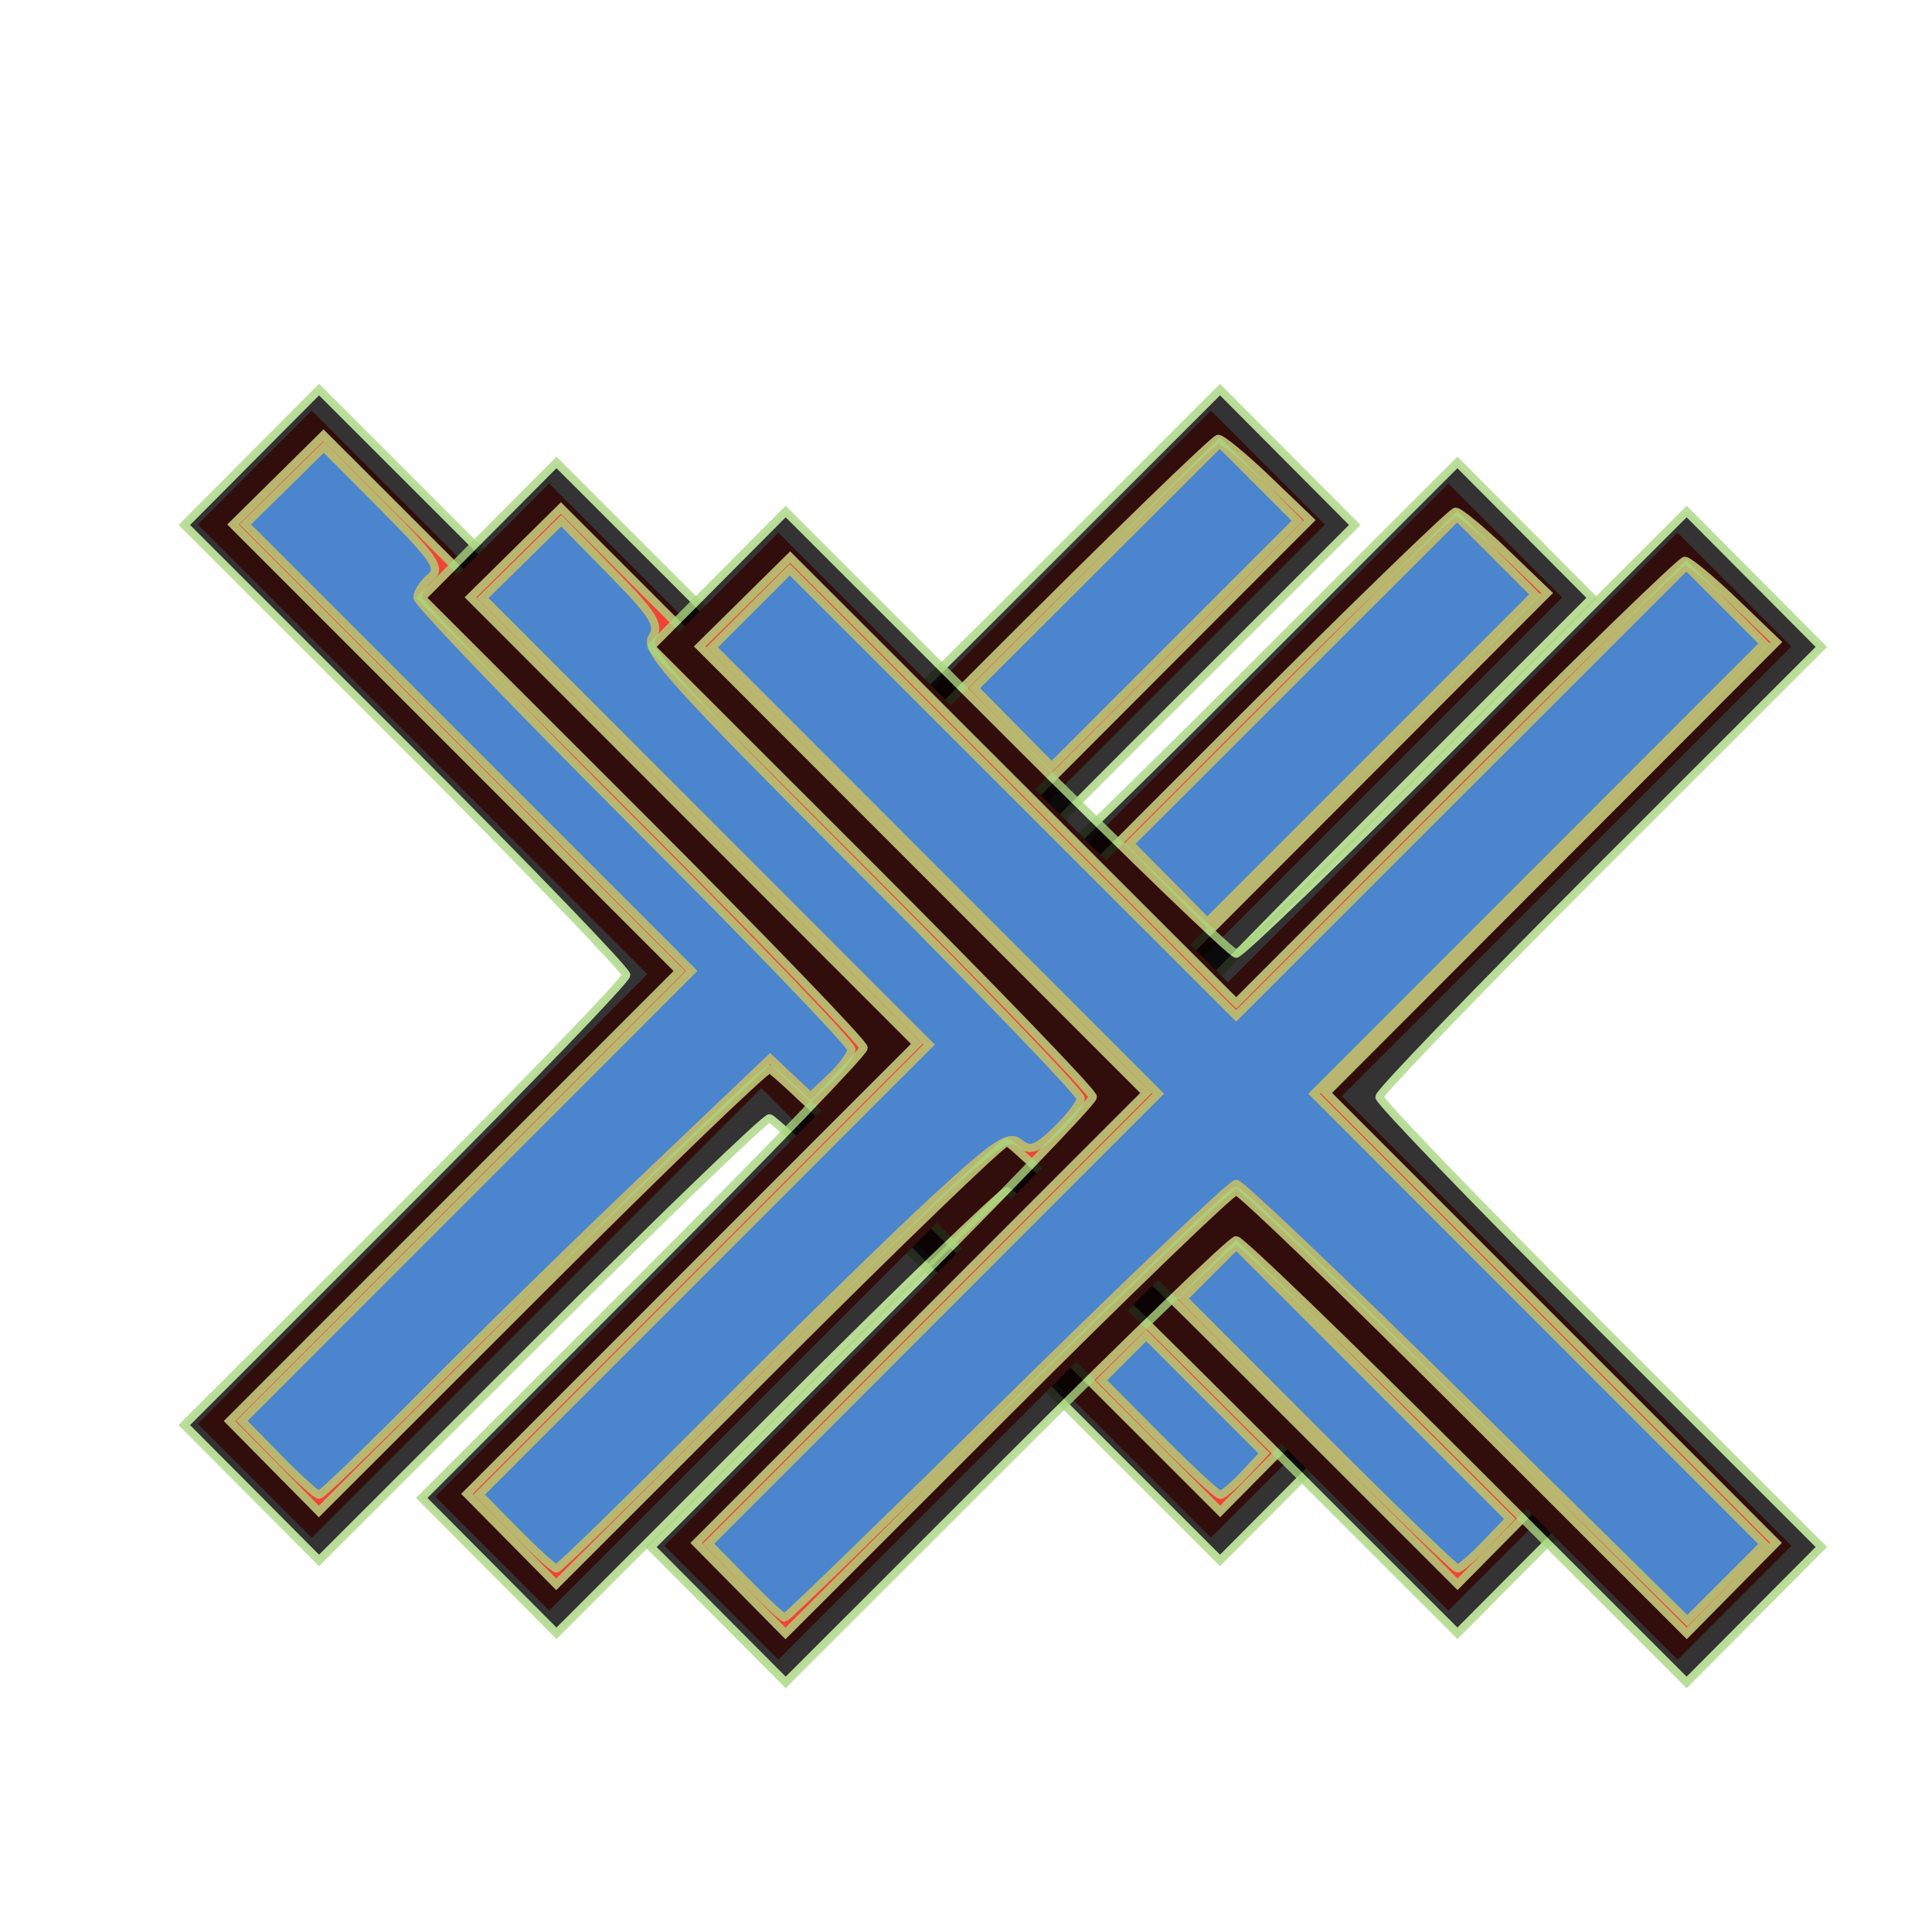
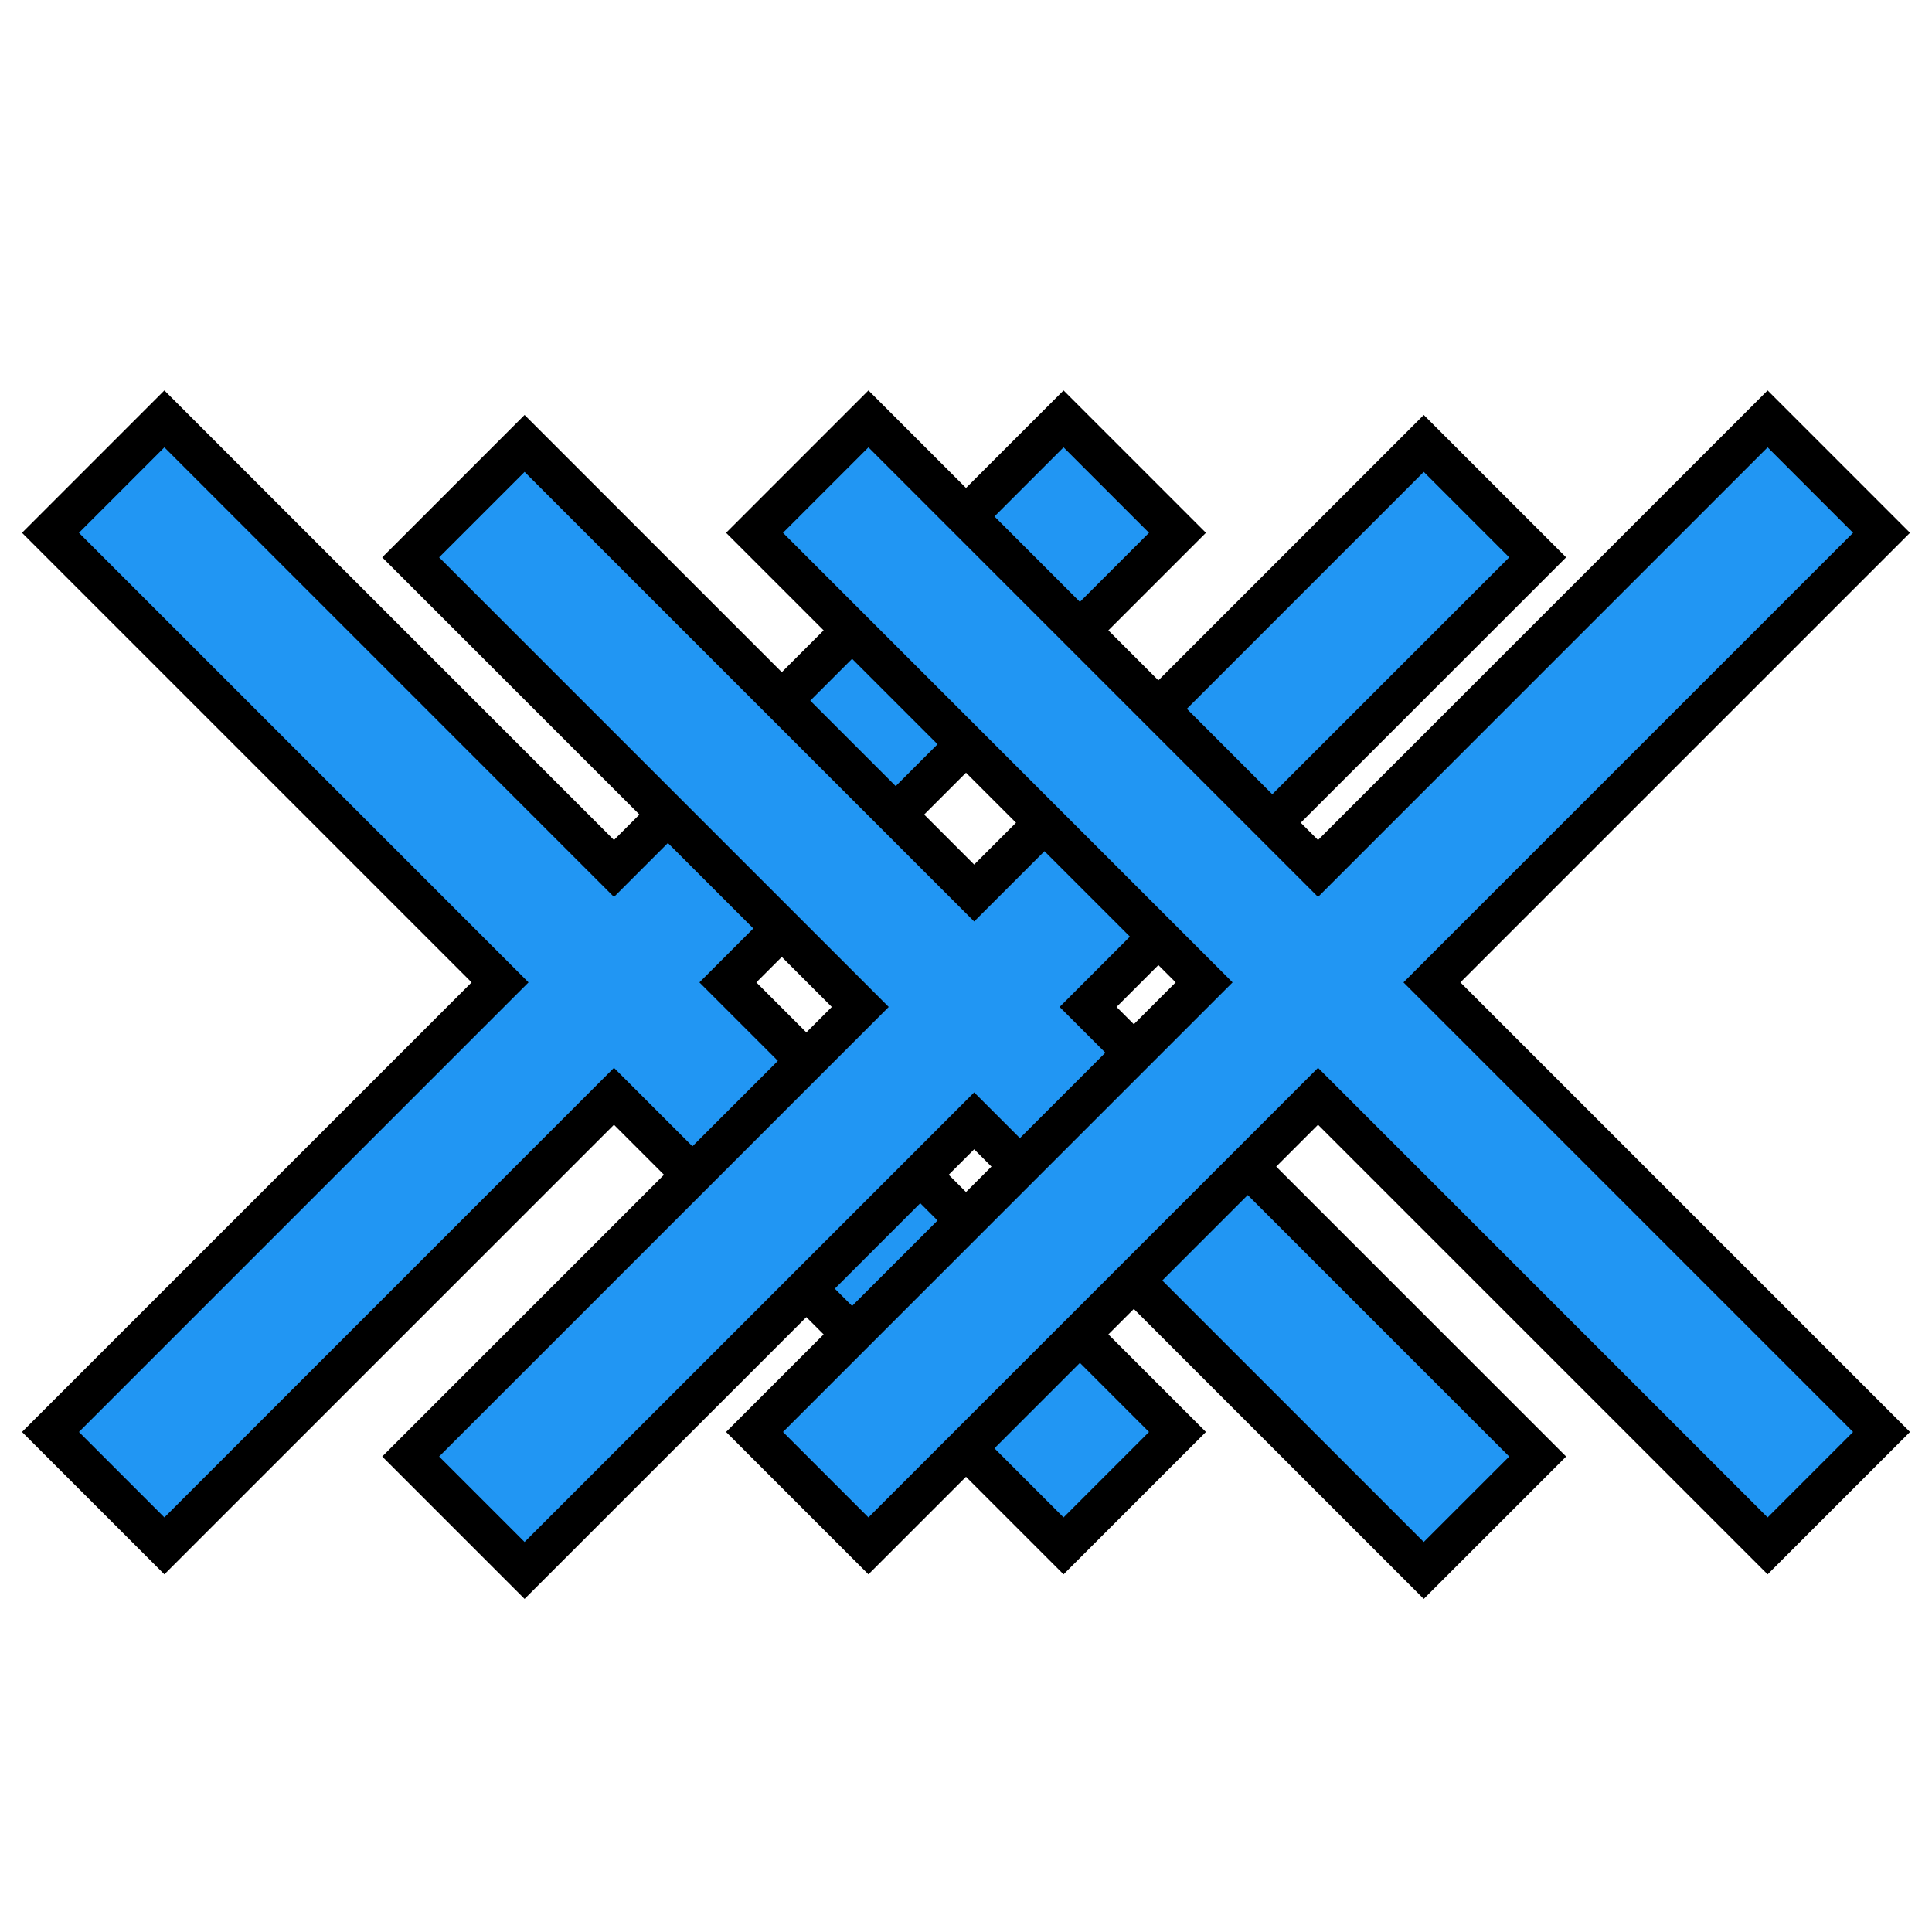
- <svg xmlns="http://www.w3.org/2000/svg" fill="#F44336" viewBox="0 0 48 48" id="svg2" version="1.1">
+ <svg xmlns="http://www.w3.org/2000/svg" fill="#2196F3" viewBox="0 0 48 48" id="svg2" version="1.1">
  <defs id="defs8" />
-   <path d="m 32.915,13.033 -2.83,-2.83 -11.17,11.17 -11.17,-11.17 -2.83,2.83 11.17,11.17 -11.17,11.17 2.83,2.83 11.17,-11.17 11.17,11.17 2.83,-2.83 -11.17,-11.17 z" id="path4" />
-   <path style="color:#000000;display:inline;overflow:visible;visibility:visible;opacity:0.8;fill:#000000;fill-opacity:1;fill-rule:nonzero;stroke:#a9d67f;stroke-width:0.203;stroke-linecap:butt;stroke-linejoin:miter;stroke-miterlimit:4;stroke-dasharray:none;stroke-dashoffset:0;stroke-opacity:0.984;marker:none;enable-background:accumulate" d="m 6.253,37.087 -1.674,-1.682 5.49,-5.487 c 3.02,-3.018 5.49,-5.58 5.49,-5.694 0,-0.113 -2.471,-2.675 -5.49,-5.694 l -5.49,-5.487 1.674,-1.682 1.674,-1.682 5.496,5.493 c 3.023,3.021 5.586,5.493 5.696,5.493 0.11,0 2.674,-2.472 5.696,-5.493 l 5.496,-5.493 1.674,1.682 1.674,1.682 -5.49,5.487 c -3.02,3.018 -5.49,5.58 -5.49,5.694 0,0.113 2.471,2.675 5.49,5.694 l 5.49,5.487 -1.674,1.682 -1.674,1.682 -5.496,-5.493 c -3.023,-3.021 -5.586,-5.493 -5.696,-5.493 -0.11,0 -2.674,2.472 -5.696,5.493 L 7.926,38.769 6.253,37.087 Z M 19.119,26.563 c 0.11,0 2.674,2.472 5.698,5.494 l 5.497,5.494 1.11,-1.124 1.11,-1.124 -5.588,-5.59 -5.588,-5.59 5.592,-5.6 5.592,-5.6 -1.053,-1.01 c -0.579,-0.555 -1.129,-1.01 -1.222,-1.01 -0.093,0 -2.639,2.471 -5.658,5.492 l -5.489,5.492 -5.541,-5.538 -5.541,-5.538 -1.124,1.11 -1.124,1.11 5.544,5.547 5.544,5.547 -5.588,5.59 -5.588,5.59 1.11,1.124 1.11,1.124 5.497,-5.494 c 3.023,-3.022 5.587,-5.494 5.698,-5.494 z" id="path4157" />
-   <path d="m 38.814,14.844 -2.83,-2.83 -11.17,11.17 -11.17,-11.17 -2.83,2.83 11.17,11.17 -11.17,11.17 2.83,2.83 11.17,-11.17 11.17,11.17 2.83,-2.83 -11.17,-11.17 z" id="path4-5" />
-   <path style="color:#000000;display:inline;overflow:visible;visibility:visible;opacity:0.8;fill:#000000;fill-opacity:1;fill-rule:nonzero;stroke:#a9d67f;stroke-width:0.203;stroke-linecap:butt;stroke-linejoin:miter;stroke-miterlimit:4;stroke-dasharray:none;stroke-dashoffset:0;stroke-opacity:0.984;marker:none;enable-background:accumulate" d="m 12.151,38.897 -1.674,-1.682 5.49,-5.487 c 3.02,-3.018 5.49,-5.58 5.49,-5.694 0,-0.113 -2.471,-2.675 -5.49,-5.694 l -5.49,-5.487 1.674,-1.682 1.674,-1.682 5.496,5.493 c 3.023,3.021 5.586,5.493 5.696,5.493 0.11,0 2.674,-2.472 5.696,-5.493 l 5.496,-5.493 1.674,1.682 1.674,1.682 -5.49,5.487 c -3.02,3.018 -5.49,5.58 -5.49,5.694 0,0.113 2.471,2.675 5.49,5.694 l 5.49,5.487 -1.674,1.682 -1.674,1.682 -5.496,-5.493 c -3.023,-3.021 -5.586,-5.493 -5.696,-5.493 -0.11,0 -2.674,2.472 -5.696,5.493 l -5.496,5.493 -1.674,-1.682 z M 25.017,28.373 c 0.11,0 2.674,2.472 5.698,5.494 l 5.497,5.494 1.11,-1.124 1.11,-1.124 -5.588,-5.59 -5.588,-5.59 5.592,-5.6 5.592,-5.6 -1.053,-1.01 c -0.579,-0.555 -1.129,-1.01 -1.222,-1.01 -0.093,0 -2.639,2.471 -5.658,5.492 l -5.489,5.492 -5.541,-5.538 -5.541,-5.538 -1.124,1.11 -1.124,1.11 5.544,5.547 5.544,5.547 -5.588,5.59 -5.588,5.59 1.11,1.124 1.11,1.124 5.497,-5.494 c 3.023,-3.022 5.587,-5.494 5.698,-5.494 z" id="path4157-3" />
-   <path d="m 44.508,16.064 -2.83,-2.83 -11.17,11.17 -11.17,-11.17 -2.83,2.83 11.17,11.17 -11.17,11.17 2.83,2.83 11.17,-11.17 11.17,11.17 2.83,-2.83 -11.17,-11.17 z" id="path4-5-9" />
-   <path style="color:#000000;display:inline;overflow:visible;visibility:visible;opacity:0.8;fill:#000000;fill-opacity:1;fill-rule:nonzero;stroke:#a9d67f;stroke-width:0.203;stroke-linecap:butt;stroke-linejoin:miter;stroke-miterlimit:4;stroke-dasharray:none;stroke-dashoffset:0;stroke-opacity:0.984;marker:none;enable-background:accumulate" d="m 17.846,40.117 -1.674,-1.682 5.49,-5.487 c 3.02,-3.018 5.49,-5.58 5.49,-5.694 0,-0.113 -2.471,-2.675 -5.49,-5.694 l -5.49,-5.487 1.674,-1.682 1.674,-1.682 5.496,5.493 c 3.023,3.021 5.586,5.493 5.696,5.493 0.11,0 2.674,-2.472 5.696,-5.493 l 5.496,-5.493 1.674,1.682 1.674,1.682 -5.49,5.487 c -3.02,3.018 -5.49,5.58 -5.49,5.694 0,0.113 2.471,2.675 5.49,5.694 l 5.49,5.487 -1.674,1.682 -1.674,1.682 -5.496,-5.493 c -3.023,-3.021 -5.586,-5.493 -5.696,-5.493 -0.11,0 -2.674,2.472 -5.696,5.493 l -5.496,5.493 -1.674,-1.682 z M 30.712,29.593 c 0.11,0 2.674,2.472 5.698,5.494 l 5.497,5.494 1.11,-1.124 1.11,-1.124 -5.588,-5.59 -5.588,-5.59 5.592,-5.6 5.592,-5.6 -1.053,-1.01 c -0.579,-0.555 -1.129,-1.01 -1.222,-1.01 -0.093,0 -2.639,2.471 -5.658,5.492 l -5.489,5.492 -5.541,-5.538 -5.541,-5.538 -1.124,1.11 -1.124,1.11 5.544,5.547 5.544,5.547 -5.588,5.59 -5.588,5.59 1.11,1.124 1.11,1.124 5.497,-5.494 c 3.023,-3.022 5.587,-5.494 5.698,-5.494 z" id="path4157-3-1" />
-   <path style="color:#000000;display:inline;overflow:visible;visibility:visible;opacity:0.8;fill:#2196f3;fill-opacity:1;fill-rule:nonzero;stroke:#a9d67f;stroke-width:0.203;stroke-linecap:butt;stroke-linejoin:miter;stroke-miterlimit:4;stroke-dasharray:none;stroke-dashoffset:0;stroke-opacity:0.984;marker:none;enable-background:accumulate" d="M 6.912,36.22 6.01,35.301 11.597,29.712 17.184,24.122 11.64,18.575 6.095,13.028 7.071,12.068 8.046,11.107 9.526,12.597 c 1.293,1.302 1.44,1.523 1.163,1.753 -0.174,0.145 -0.317,0.367 -0.317,0.494 0,0.127 2.425,2.655 5.39,5.618 2.964,2.963 5.39,5.486 5.39,5.607 0,0.121 -0.229,0.435 -0.508,0.698 l -0.508,0.478 -0.502,-0.472 -0.502,-0.472 -3.006,2.863 c -1.654,1.574 -4.149,4.013 -5.546,5.419 -1.397,1.406 -2.59,2.557 -2.653,2.557 -0.062,0 -0.519,-0.413 -1.015,-0.919 z" id="path4151" />
-   <path style="color:#000000;display:inline;overflow:visible;visibility:visible;opacity:0.8;fill:#2196f3;fill-opacity:1;fill-rule:nonzero;stroke:#a9d67f;stroke-width:0.203;stroke-linecap:butt;stroke-linejoin:miter;stroke-miterlimit:4;stroke-dasharray:none;stroke-dashoffset:0;stroke-opacity:0.984;marker:none;enable-background:accumulate" d="m 12.81,38.051 -0.902,-0.919 5.587,-5.59 5.587,-5.59 -5.544,-5.547 -5.544,-5.547 0.976,-0.961 0.976,-0.961 1.246,1.271 c 1.059,1.08 1.211,1.324 1.012,1.626 -0.203,0.309 0.482,1.073 5.206,5.798 2.992,2.993 5.439,5.539 5.439,5.657 0,0.118 -0.271,0.475 -0.603,0.792 -0.503,0.482 -0.654,0.535 -0.914,0.32 -0.263,-0.219 -0.583,-0.008 -2.092,1.379 -0.98,0.9 -3.474,3.336 -5.542,5.413 -2.068,2.077 -3.811,3.776 -3.873,3.776 -0.062,0 -0.518,-0.413 -1.014,-0.919 z" id="path4153" />
-   <path style="color:#000000;display:inline;overflow:visible;visibility:visible;opacity:0.8;fill:#2196f3;fill-opacity:1;fill-rule:nonzero;stroke:#a9d67f;stroke-width:0.203;stroke-linecap:butt;stroke-linejoin:miter;stroke-miterlimit:4;stroke-dasharray:none;stroke-dashoffset:0;stroke-opacity:0.984;marker:none;enable-background:accumulate" d="m 18.505,39.271 -0.902,-0.919 5.587,-5.59 5.587,-5.59 -5.542,-5.544 -5.542,-5.544 0.965,-0.965 0.965,-0.965 5.544,5.542 5.544,5.542 5.593,-5.59 5.593,-5.59 0.965,0.965 0.965,0.965 -5.59,5.593 -5.59,5.593 5.59,5.593 5.59,5.593 -0.953,0.953 -0.953,0.953 -5.506,-5.427 c -3.028,-2.985 -5.594,-5.427 -5.702,-5.427 -0.108,0 -2.657,2.425 -5.665,5.39 -3.007,2.964 -5.507,5.39 -5.554,5.39 -0.047,0 -0.492,-0.413 -0.988,-0.919 z" id="path4155" />
-   <path style="color:#000000;display:inline;overflow:visible;visibility:visible;opacity:0.8;fill:#2196f3;fill-opacity:1;fill-rule:nonzero;stroke:#a9d67f;stroke-width:0.203;stroke-linecap:butt;stroke-linejoin:miter;stroke-miterlimit:4;stroke-dasharray:none;stroke-dashoffset:0;stroke-opacity:0.984;marker:none;enable-background:accumulate" d="m 32.747,35.614 -3.351,-3.355 0.659,-0.659 0.659,-0.659 3.398,3.398 3.398,3.398 -0.59,0.616 c -0.325,0.339 -0.643,0.616 -0.707,0.616 -0.064,0 -1.625,-1.51 -3.467,-3.355 z" id="path4158" />
-   <path style="color:#000000;display:inline;overflow:visible;visibility:visible;opacity:0.8;fill:#2196f3;fill-opacity:1;fill-rule:nonzero;stroke:#a9d67f;stroke-width:0.203;stroke-linecap:butt;stroke-linejoin:miter;stroke-miterlimit:4;stroke-dasharray:none;stroke-dashoffset:0;stroke-opacity:0.984;marker:none;enable-background:accumulate" d="m 28.779,35.715 -1.413,-1.424 0.556,-0.556 0.556,-0.556 1.464,1.464 1.464,1.464 -0.484,0.516 c -0.266,0.284 -0.539,0.516 -0.607,0.516 -0.067,0 -0.758,-0.641 -1.536,-1.424 z" id="path4160" />
-   <path style="color:#000000;display:inline;overflow:visible;visibility:visible;opacity:0.8;fill:#2196f3;fill-opacity:1;fill-rule:nonzero;stroke:#a9d67f;stroke-width:0.203;stroke-linecap:butt;stroke-linejoin:miter;stroke-miterlimit:4;stroke-dasharray:none;stroke-dashoffset:0;stroke-opacity:0.984;marker:none;enable-background:accumulate" d="" id="path4162" />
-   <path style="color:#000000;display:inline;overflow:visible;visibility:visible;opacity:0.8;fill:#2196f3;fill-opacity:1;fill-rule:nonzero;stroke:#a9d67f;stroke-width:0.203;stroke-linecap:butt;stroke-linejoin:miter;stroke-miterlimit:4;stroke-dasharray:none;stroke-dashoffset:0;stroke-opacity:0.984;marker:none;enable-background:accumulate" d="m 29.032,21.935 -0.959,-0.974 4.065,-4.061 4.065,-4.061 0.965,0.965 0.965,0.965 -4.07,4.07 -4.07,4.07 -0.959,-0.974 z" id="path4164" />
-   <path style="color:#000000;display:inline;overflow:visible;visibility:visible;opacity:0.8;fill:#2196f3;fill-opacity:1;fill-rule:nonzero;stroke:#a9d67f;stroke-width:0.203;stroke-linecap:butt;stroke-linejoin:miter;stroke-miterlimit:4;stroke-dasharray:none;stroke-dashoffset:0;stroke-opacity:0.984;marker:none;enable-background:accumulate" d="m 25.167,18.07 -0.96,-0.974 3.049,-3.043 3.049,-3.043 0.964,0.964 0.964,0.964 -3.053,3.053 -3.053,3.053 -0.96,-0.974 z" id="path4166" />
+   <path d="m 29.254,13.237 -2.83,-2.83 -11.17,11.17 -11.17,-11.17 -2.83,2.83 11.17,11.17 -11.17,11.17 2.83,2.83 11.17,-11.17 11.17,11.17 2.83,-2.83 -11.17,-11.17 z" id="path4" style="stroke:#000000;stroke-opacity:1" />
+   <path d="m 38.203,13.847 -2.83,-2.83 -11.17,11.17 -11.17,-11.17 -2.83,2.83 11.17,11.17 -11.17,11.17 2.83,2.83 11.17,-11.17 11.17,11.17 2.83,-2.83 -11.17,-11.17 z" id="path4-6" style="stroke:#000000;stroke-opacity:1" />
+   <path d="m 46.746,13.237 -2.83,-2.83 -11.17,11.17 -11.17,-11.17 -2.83,2.83 11.17,11.17 -11.17,11.17 2.83,2.83 11.17,-11.17 11.17,11.17 2.83,-2.83 -11.17,-11.17 z" id="path4-6-7" style="stroke:#000000;stroke-opacity:1" />
</svg>
